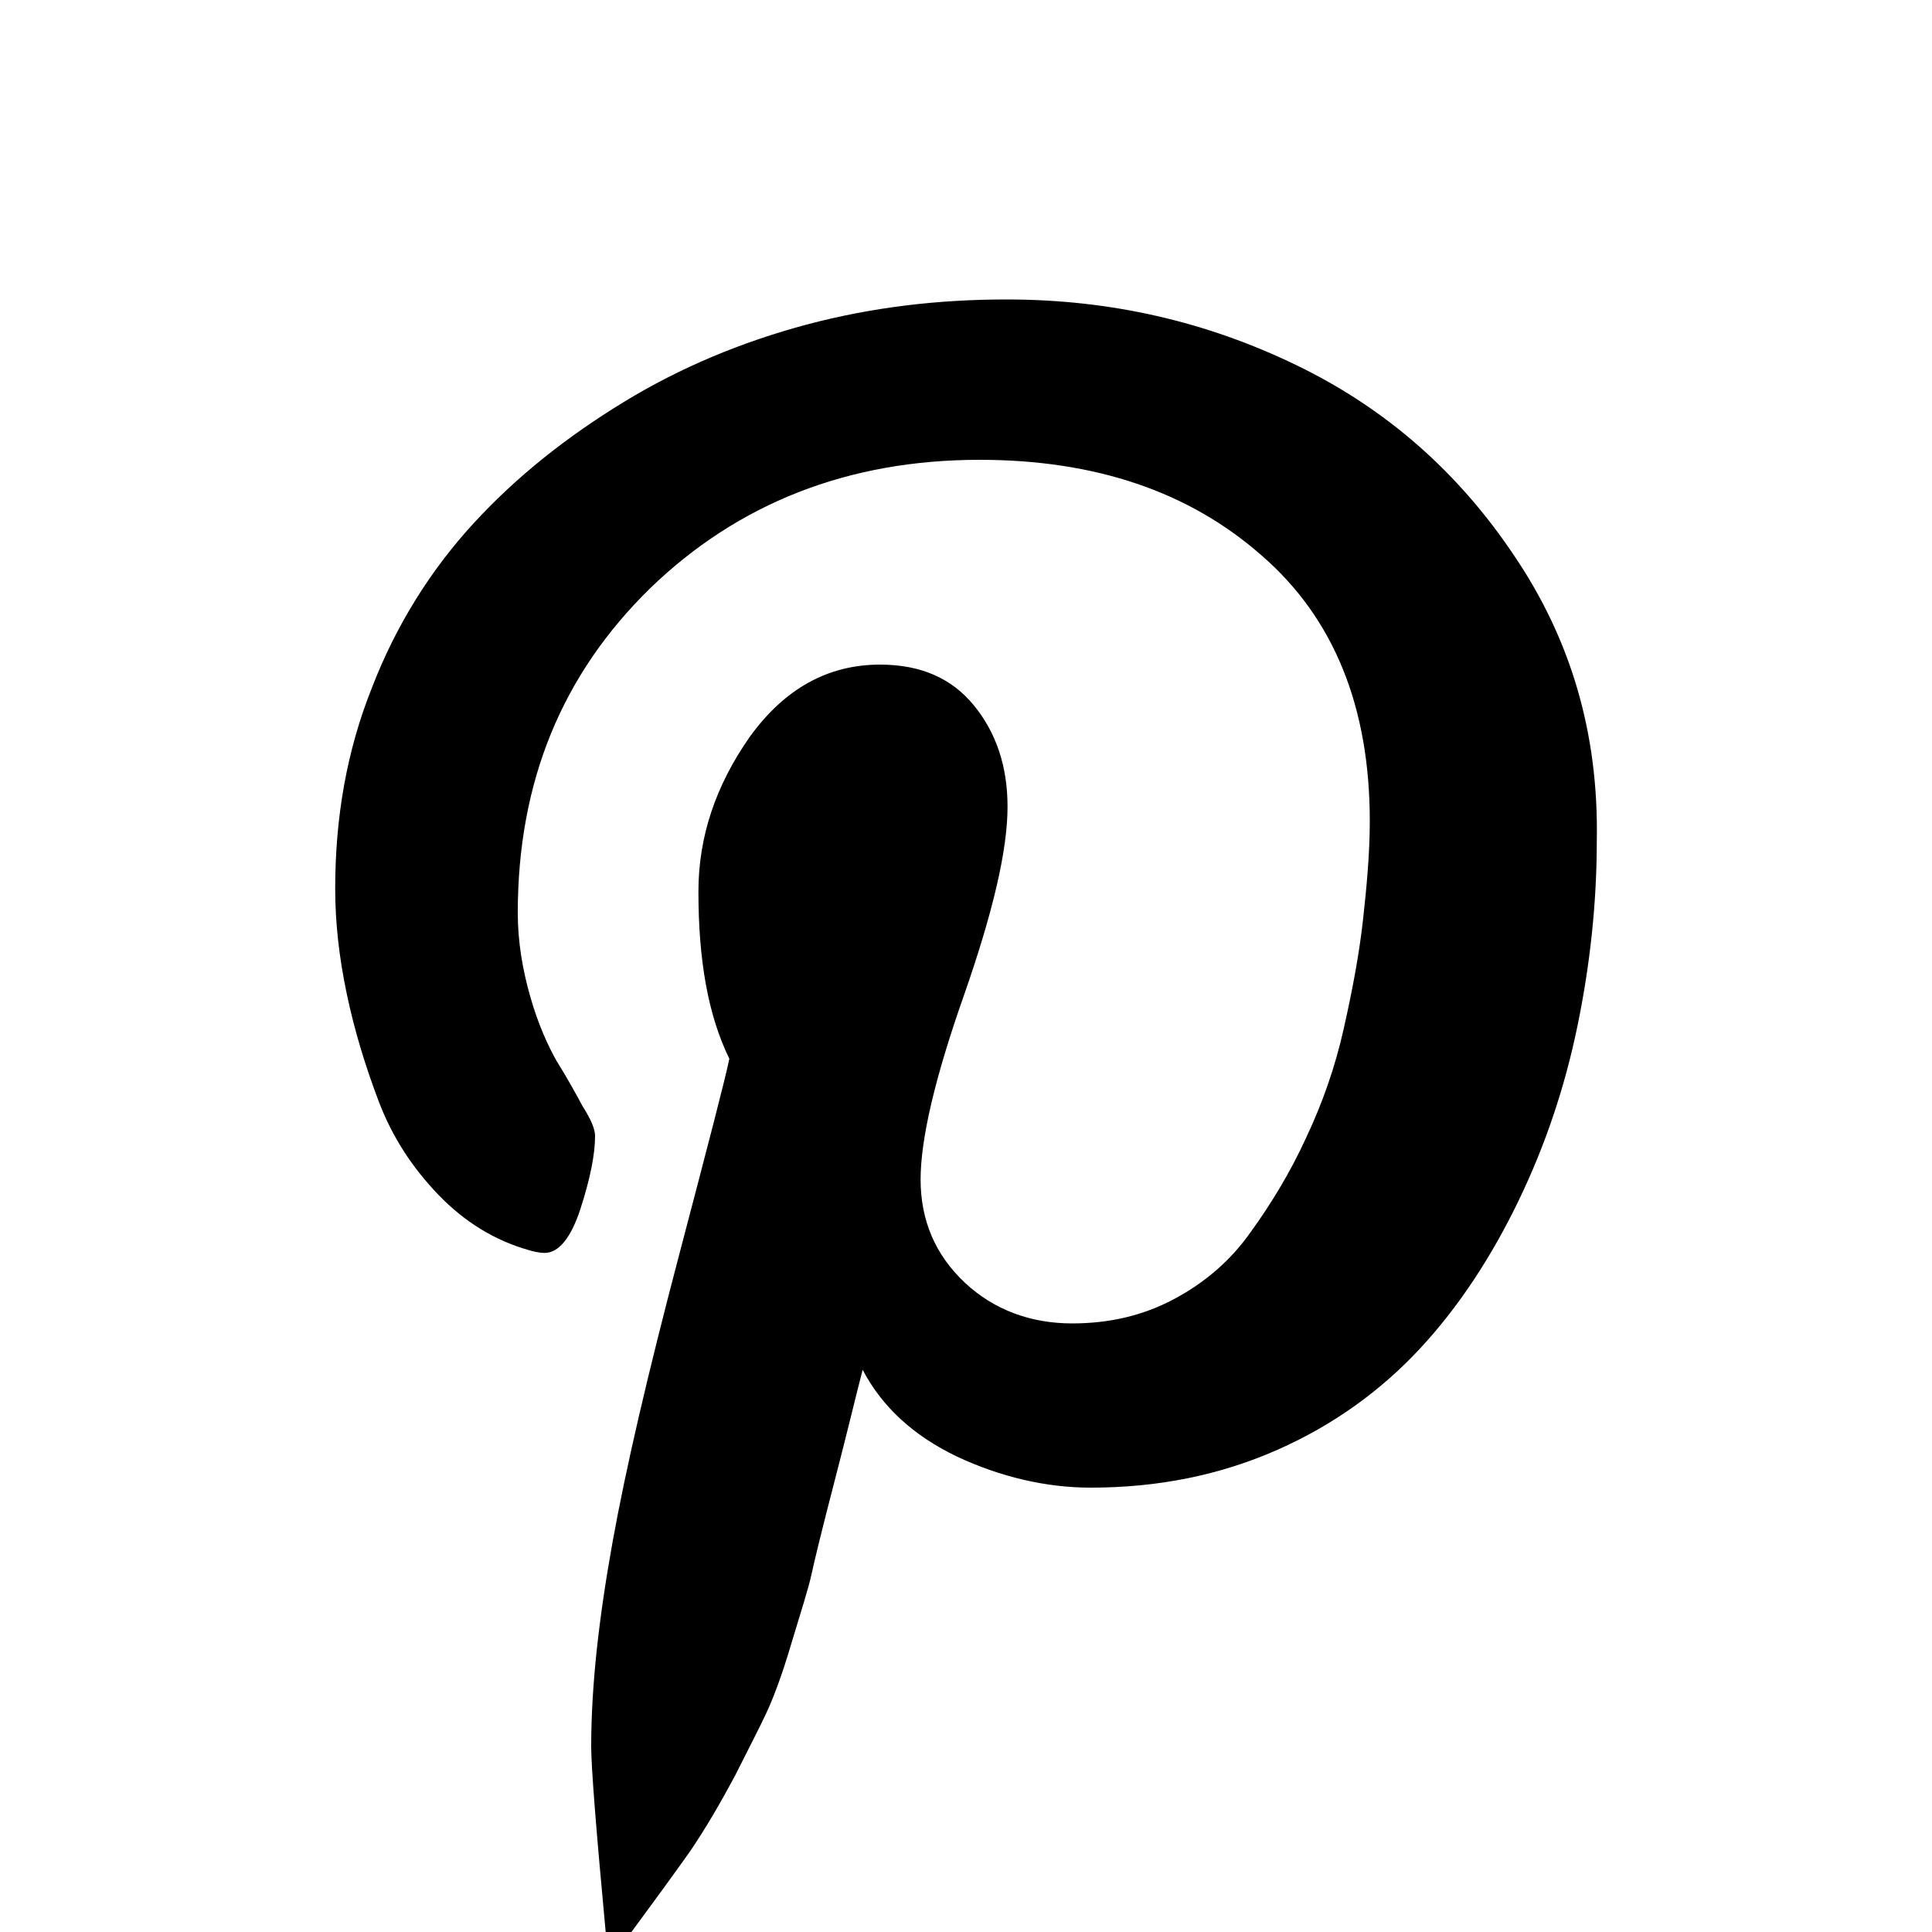
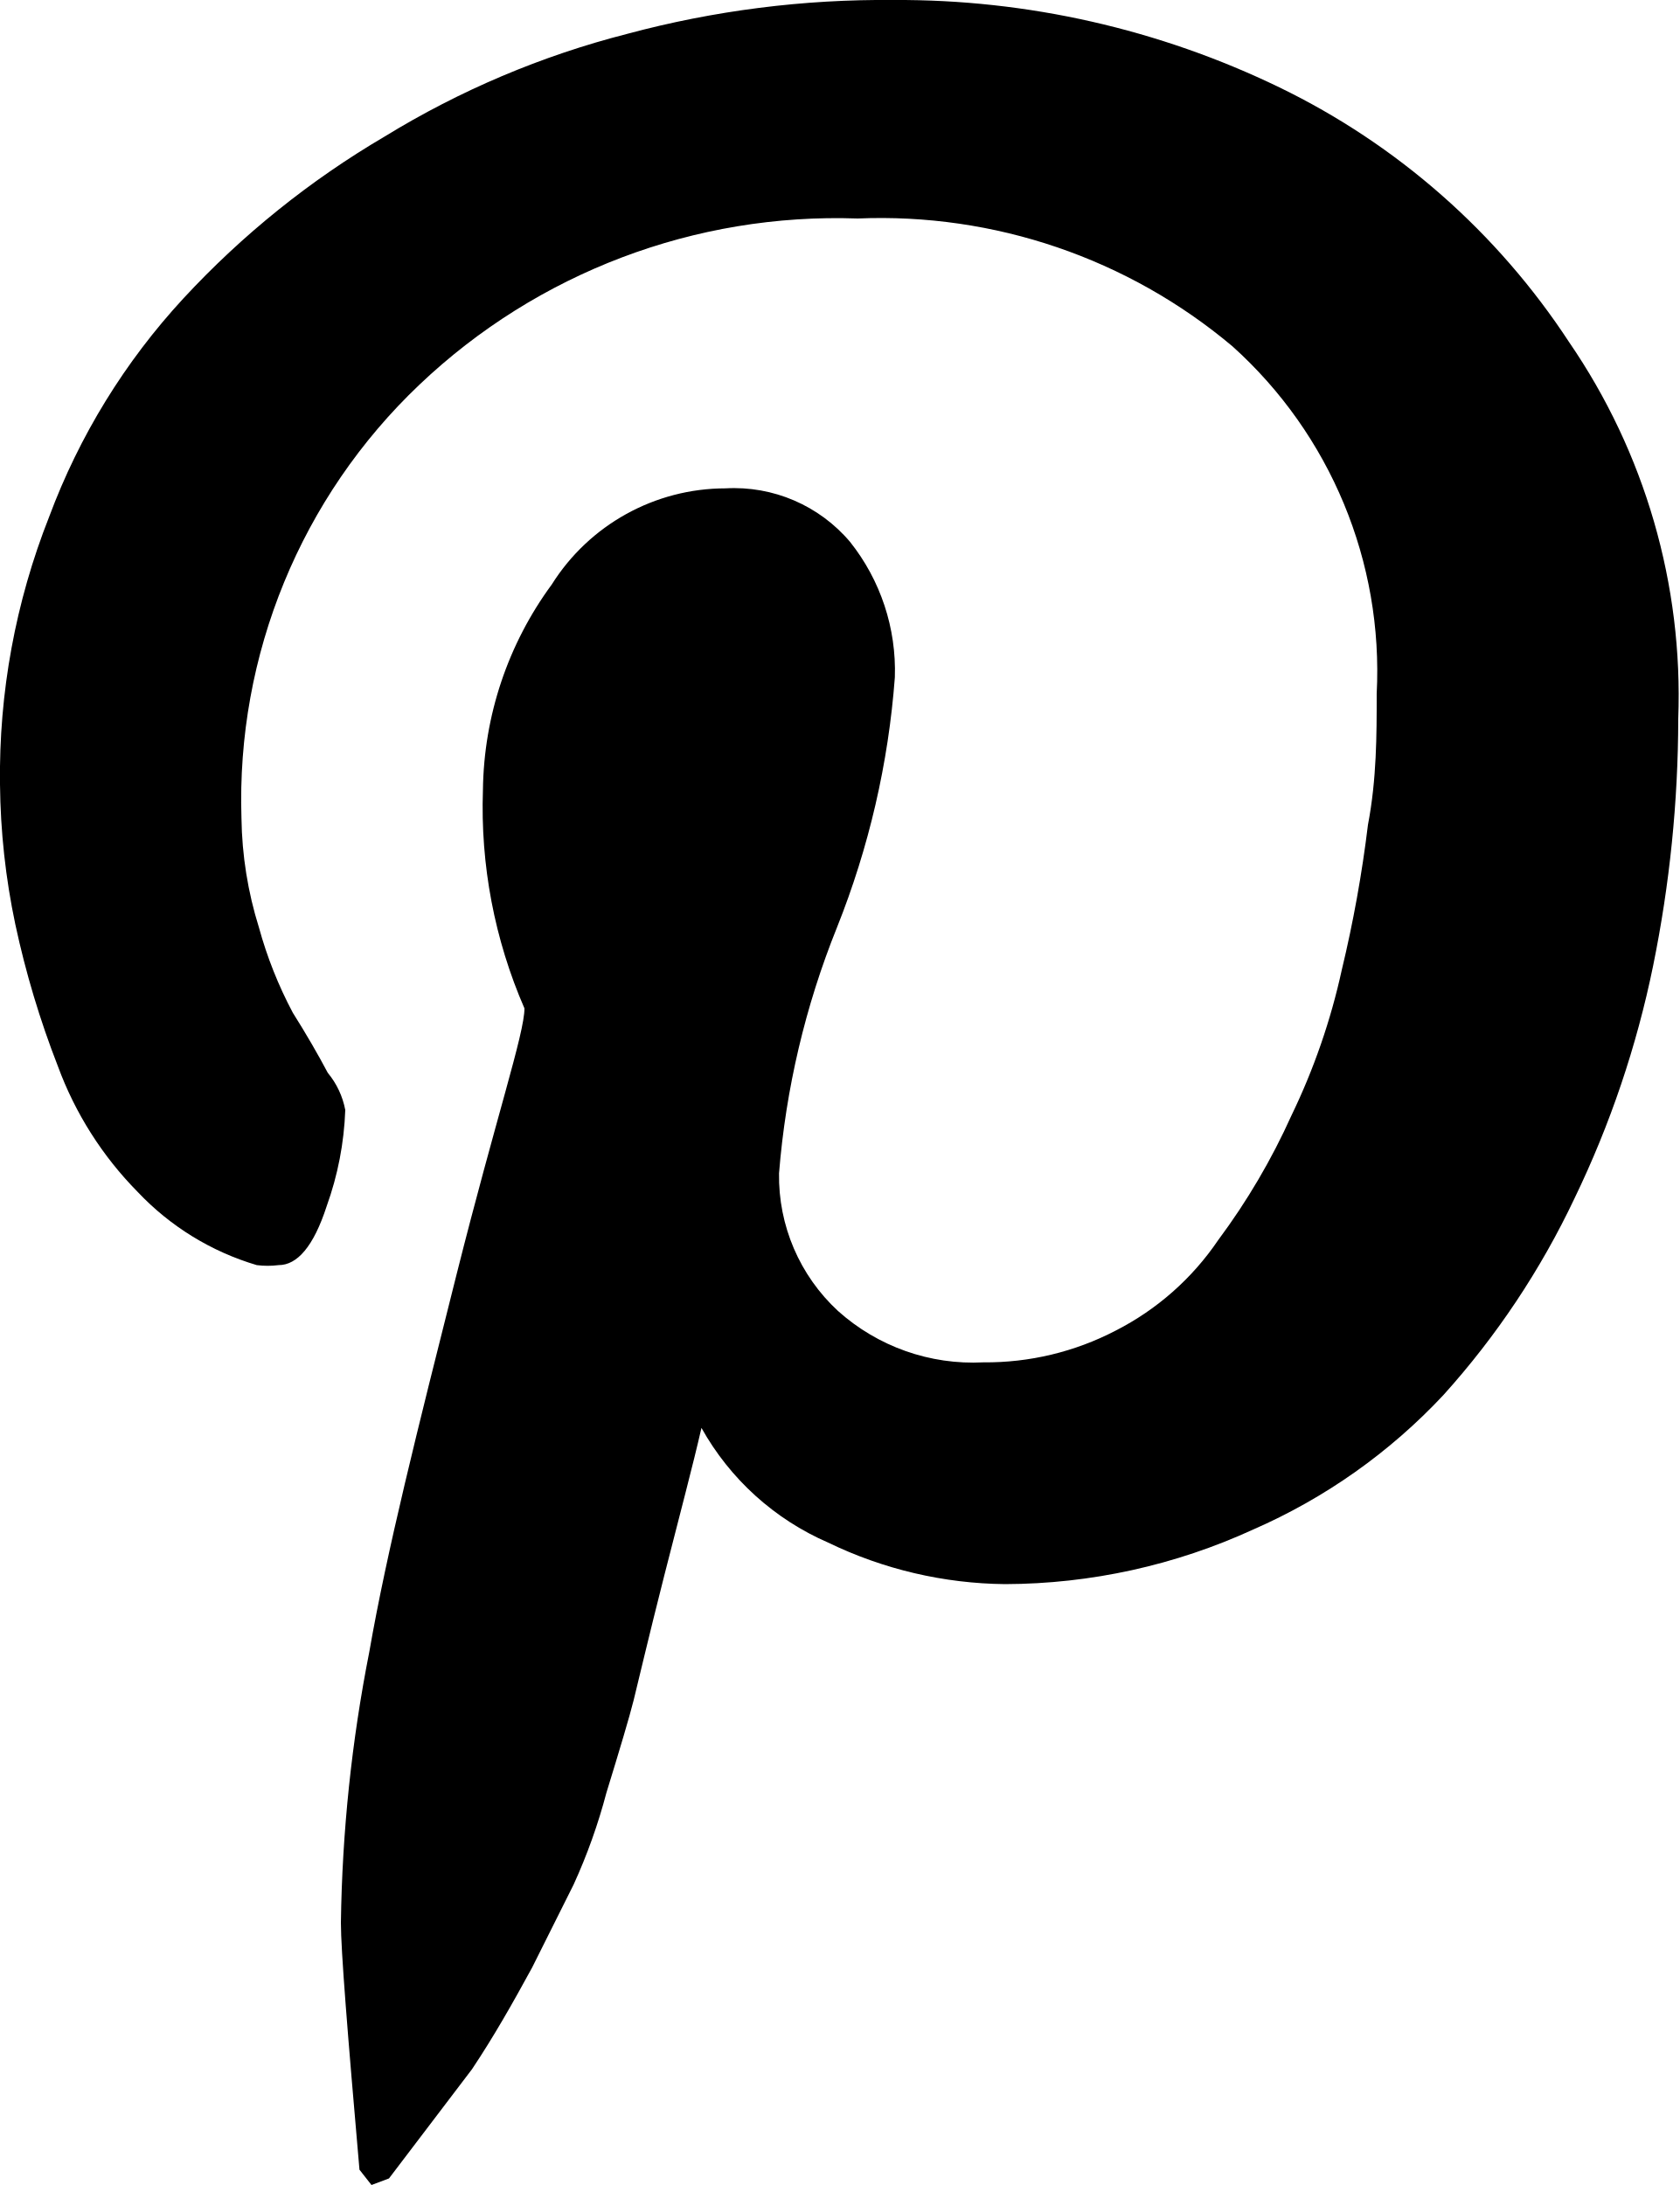
- <svg xmlns="http://www.w3.org/2000/svg" version="1.1" class="social_pinterest" x="0px" width="200" height="200" y="0px" viewBox="-99 101 200 200" style="enable-background:new -99 101 200 200;" xml:space="preserve">
-   <path d="M57.8,158.6c-5.8-8.7-13.3-15.3-22.6-19.8s-19.2-6.8-30-6.8c-7.1,0-13.9,0.8-20.7,2.6c-6.7,1.8-13,4.4-18.9,8  c-5.9,3.6-11.1,7.7-15.6,12.6c-4.4,4.8-8,10.5-10.5,17c-2.6,6.5-3.8,13.4-3.8,20.8c0,3.5,0.4,7.1,1.2,10.9s1.9,7.4,3.3,11.1  c1.4,3.7,3.5,6.9,6.2,9.7s5.8,4.7,9.3,5.7c1,0.3,1.5,0.3,1.7,0.3c1.4,0,2.7-1.5,3.7-4.6s1.5-5.6,1.5-7.5c0-0.7-0.4-1.7-1.3-3.1  c-0.8-1.5-1.7-3.1-2.7-4.7c-0.9-1.6-1.9-3.8-2.7-6.6s-1.3-5.7-1.3-8.7c0-13.6,4.6-24.7,13.7-33.6c9.1-8.8,20.5-13.3,34.1-13.3  c12,0,21.7,3.3,29.2,9.9c7.5,6.5,11.2,15.7,11.2,27.5c0,3.2-0.3,6.6-0.7,10.2s-1.1,7.3-2,11.3s-2.2,7.7-3.9,11.3  c-1.6,3.5-3.6,6.8-5.7,9.7c-2.1,3-4.8,5.3-8,7S15.8,238,12,238c-4.3,0-8.1-1.4-11.1-4.2c-3.1-2.9-4.6-6.5-4.6-10.7  s1.5-10.6,4.5-19.1c3-8.6,4.5-15,4.5-19.5c0-4.2-1.2-7.7-3.5-10.5s-5.5-4.2-9.7-4.2c-5.4,0-9.9,2.5-13.5,7.5c-3.5,5-5.3,10.3-5.3,16  c0,7.1,1,12.8,3.2,17.3c-0.4,2-2.2,8.9-5.3,20.7s-5.4,21.6-6.8,29.4c-1.4,7.8-2.2,14.8-2.2,21.1c0,2.1,0.5,8.5,1.5,19.2l0.9,1  l1.4-0.5c2.5-3.4,4.7-6.4,6.4-8.8c1.7-2.5,3.2-5.1,4.7-7.9c1.4-2.8,2.5-4.9,3.2-6.4s1.6-3.8,2.6-7.2c1-3.3,1.8-5.8,2.1-7.2  c0.3-1.4,1.1-4.7,2.4-9.7s2.2-8.8,2.9-11.5c2,3.8,5.2,6.8,9.8,9c4.5,2.1,9.2,3.2,13.8,3.2c7,0,13.4-1.3,19.3-3.9S44,244.9,48,240.6  s7.4-9.5,10.2-15.3s4.8-11.8,6.1-18.1s2-12.7,2-19.2C66.5,176.9,63.6,167.2,57.8,158.6z" />
+ <svg xmlns="http://www.w3.org/2000/svg" width="15.37" height="20" viewBox="0 0 15.37 20">
+   <path d="M14.36,3.13A6.62,6.62,0,0,0,11.71.8,8,8,0,0,0,8.18,0,9.07,9.07,0,0,0,5.74.31a8.06,8.06,0,0,0-2.22.94A8.08,8.08,0,0,0,1.68,2.73a6.06,6.06,0,0,0-1.23,2A6.43,6.43,0,0,0,0,7.18,6.5,6.5,0,0,0,.14,8.46a8.45,8.45,0,0,0,.39,1.3,3.22,3.22,0,0,0,.73,1.15,2.46,2.46,0,0,0,1.09.67.79.79,0,0,0,.2,0c.17,0,.32-.17.44-.54a2.9,2.9,0,0,0,.17-.88A.75.75,0,0,0,3,9.82c-.09-.17-.2-.36-.32-.55a3.81,3.81,0,0,1-.31-.78,3.51,3.51,0,0,1-.16-1A5.24,5.24,0,0,1,3.84,3.52,5.54,5.54,0,0,1,7.85,2a5,5,0,0,1,3.43,1.17A4,4,0,0,1,12.6,6.35c0,.38,0,.78-.08,1.2a11.72,11.72,0,0,1-.24,1.33,6,6,0,0,1-.46,1.33,6.1,6.1,0,0,1-.67,1.14,2.51,2.51,0,0,1-.94.83A2.57,2.57,0,0,1,9,12.47,1.85,1.85,0,0,1,7.67,12a1.68,1.68,0,0,1-.54-1.26,7.66,7.66,0,0,1,.53-2.25,7.72,7.72,0,0,0,.53-2.29,1.89,1.89,0,0,0-.41-1.24,1.39,1.39,0,0,0-1.14-.49,1.88,1.88,0,0,0-1.59.88,3.24,3.24,0,0,0-.63,1.88,4.61,4.61,0,0,0,.38,2c0,.23-.26,1-.62,2.43s-.64,2.54-.8,3.46a13.77,13.77,0,0,0-.26,2.48c0,.25.06,1,.17,2.26L3.4,20l.16-.06.76-1c.2-.3.37-.6.55-.93l.38-.76a5.21,5.21,0,0,0,.3-.84c.12-.39.21-.69.25-.85s.13-.55.28-1.14.26-1,.34-1.35a2.44,2.44,0,0,0,1.16,1.05,3.8,3.8,0,0,0,1.62.38A5.48,5.48,0,0,0,11.47,14a5.27,5.27,0,0,0,1.74-1.23,7.44,7.44,0,0,0,1.2-1.8,9.07,9.07,0,0,0,.72-2.13,11.4,11.4,0,0,0,.23-2.26A5.72,5.72,0,0,0,14.36,3.13Z" />
</svg>
